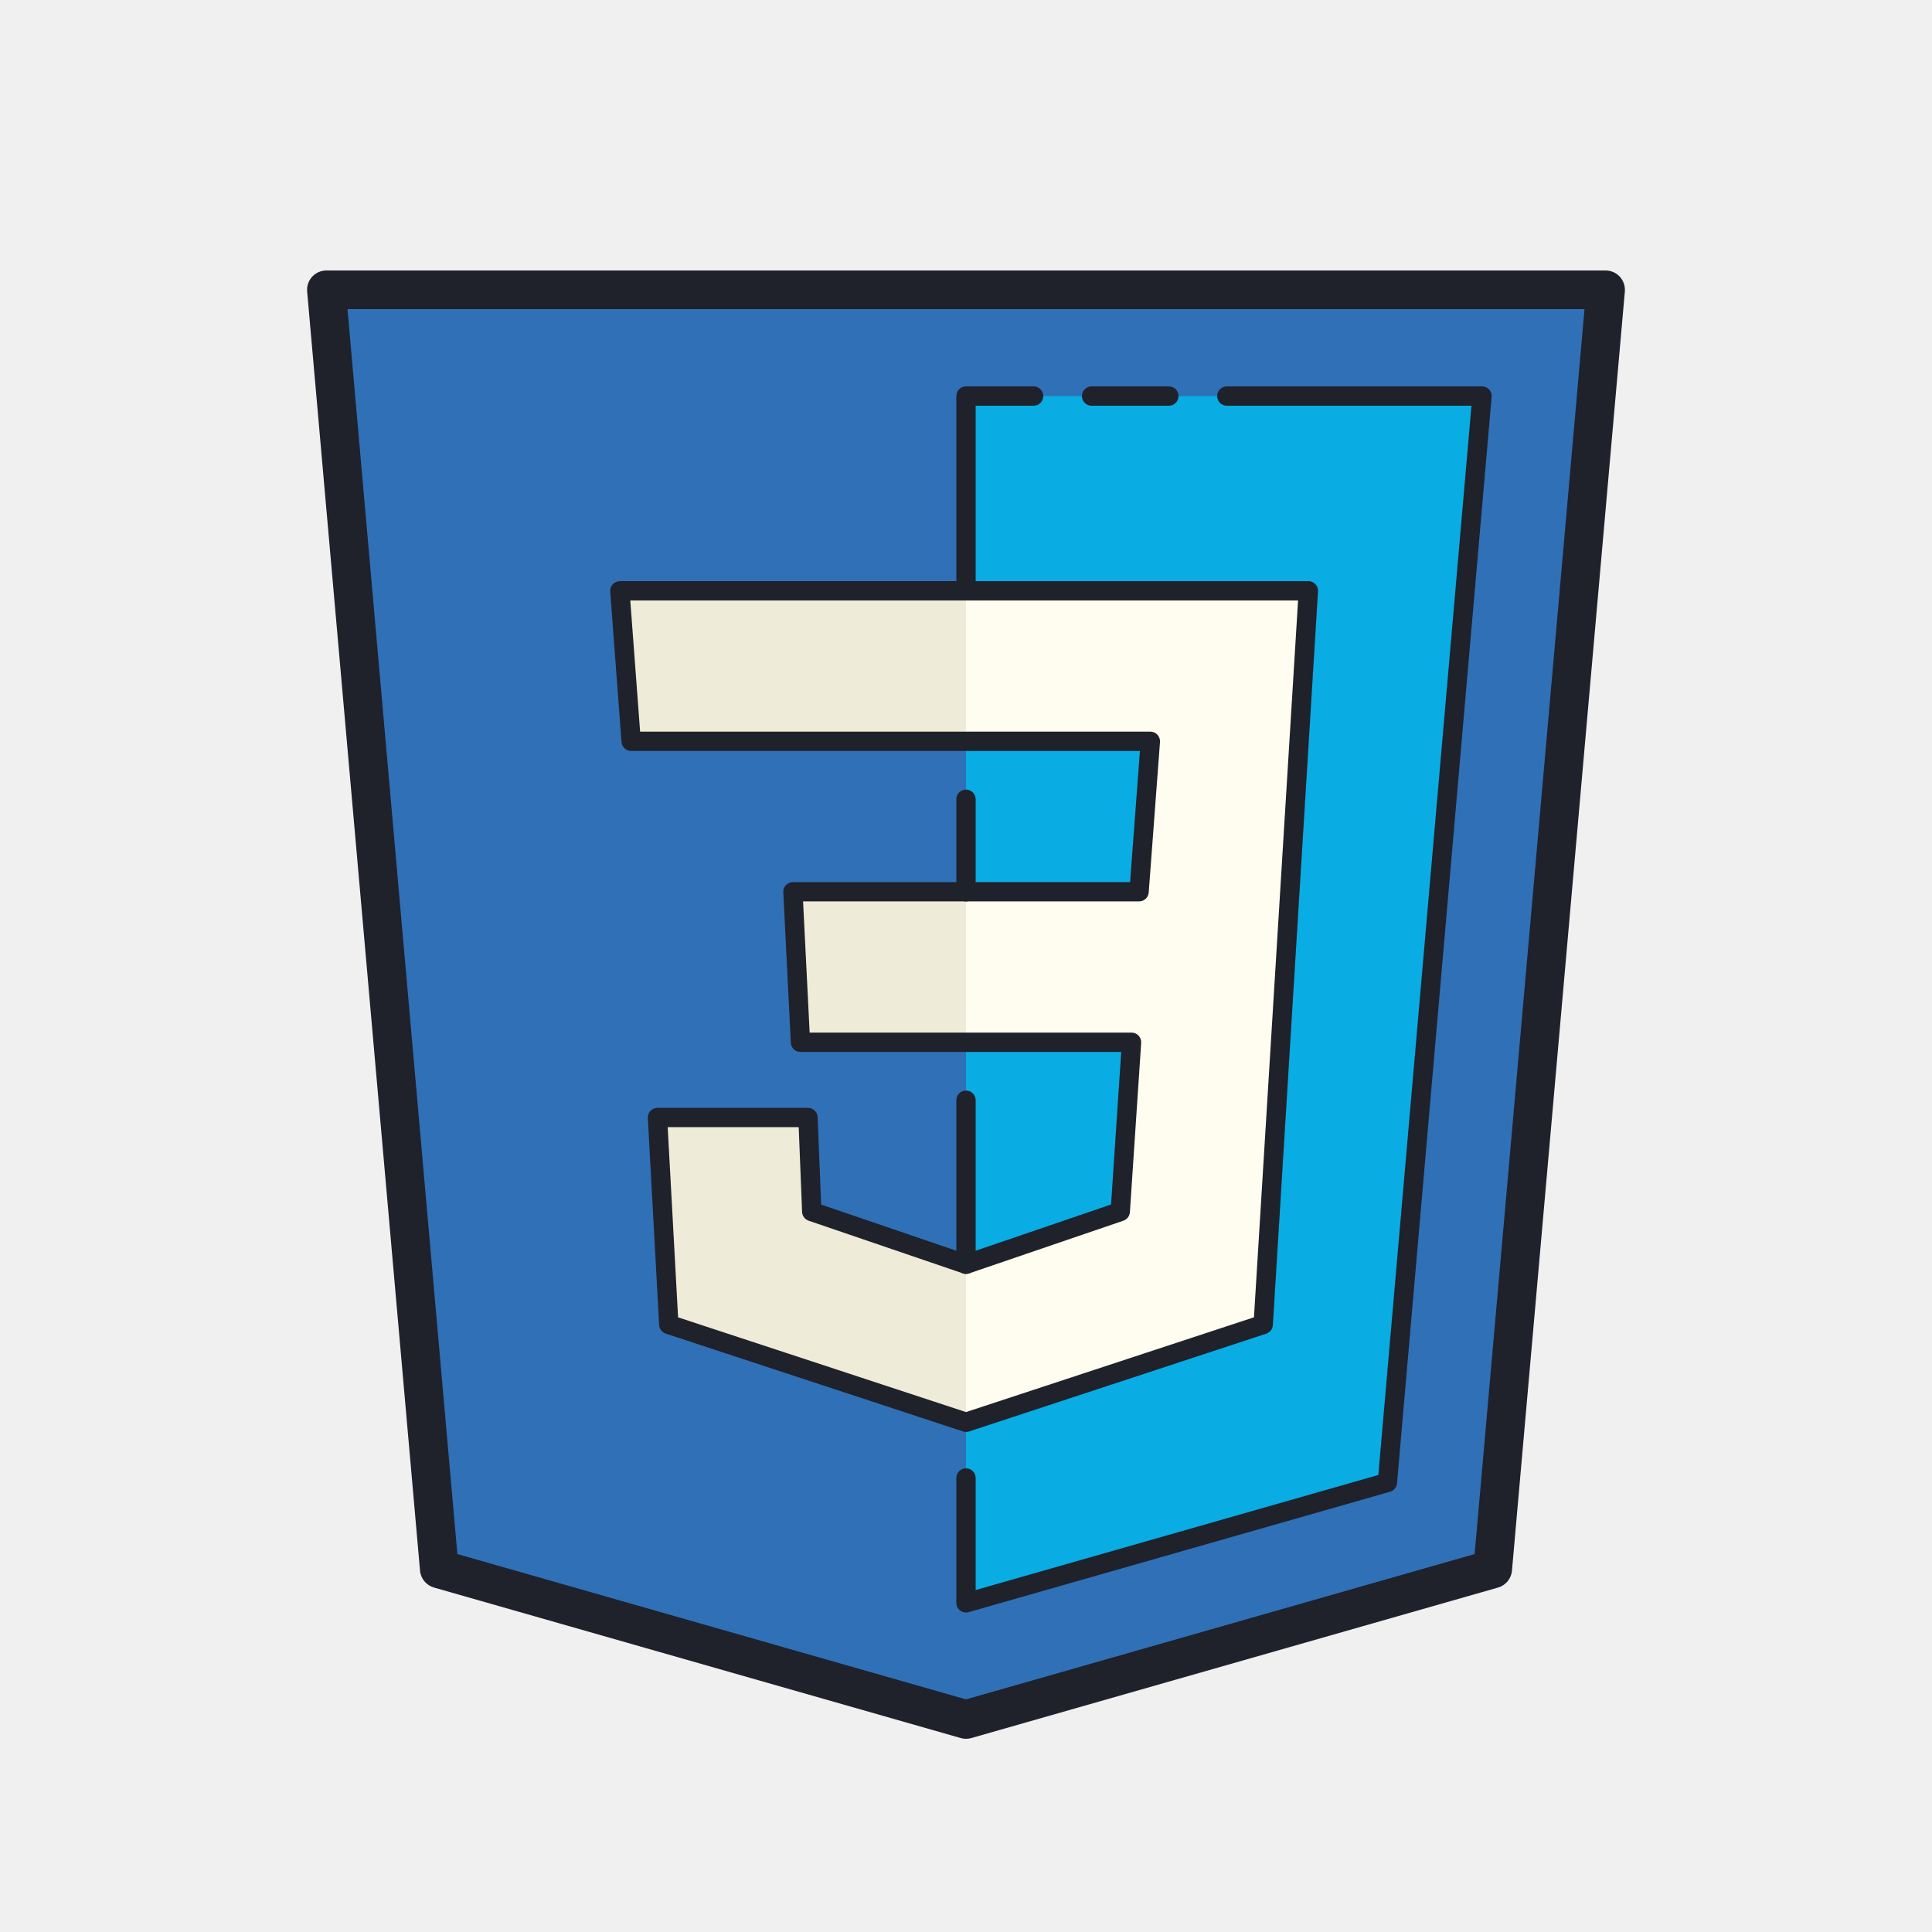
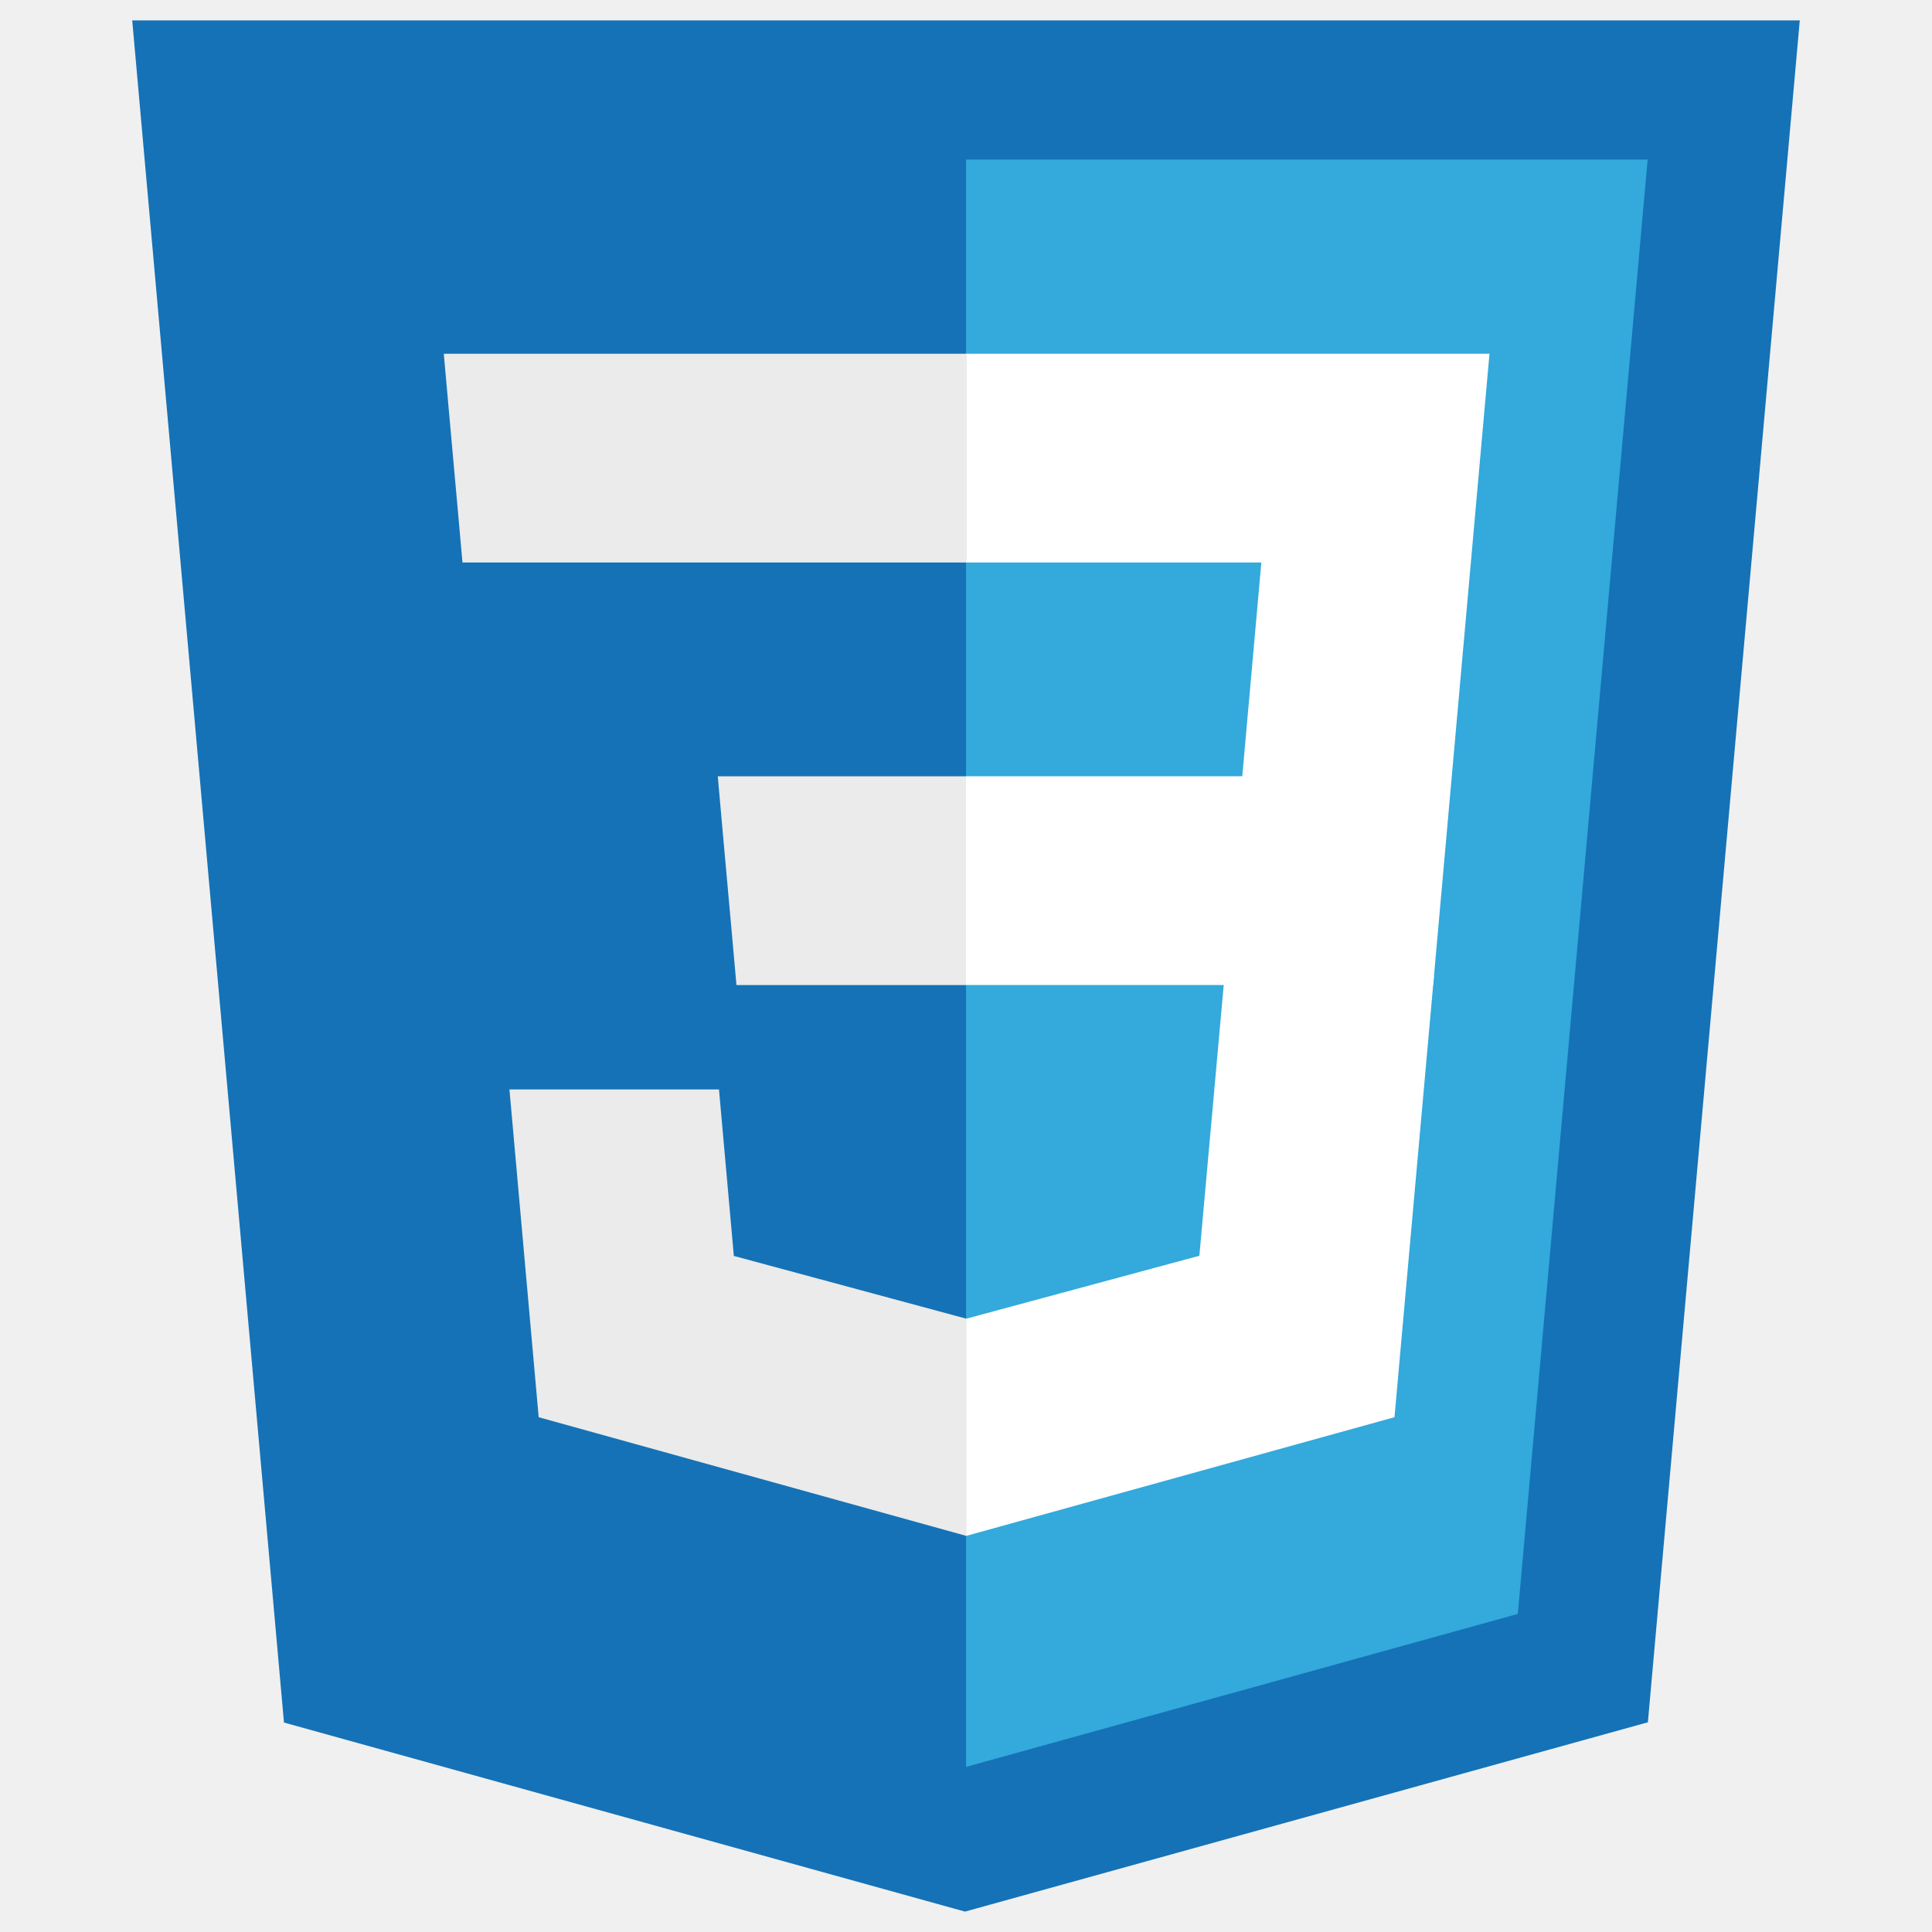
- <svg xmlns="http://www.w3.org/2000/svg" viewBox="0 0 100 100" width="100px" height="100px" baseProfile="basic">
-   <path fill="#3070b7" d="M83.105,15H16.895l5.842,66.211L50,89l27.263-7.789L83.105,15L83.105,15z" />
-   <path fill="#1f212b" d="M50,90c-0.093,0-0.185-0.013-0.274-0.039l-27.263-7.79c-0.398-0.114-0.686-0.461-0.722-0.874 l-5.843-66.21c-0.024-0.279,0.069-0.556,0.259-0.763S16.614,14,16.895,14h66.211c0.28,0,0.548,0.118,0.737,0.325 s0.283,0.484,0.259,0.763l-5.843,66.21c-0.036,0.413-0.323,0.76-0.722,0.874l-27.263,7.79C50.185,89.987,50.093,90,50,90z M23.673,80.438L50,87.96l26.327-7.522L82.014,16H17.986L23.673,80.438z" />
-   <polygon fill="#09ace3" points="50,20.5 50,82.963 71.811,76.732 76.709,20.5" />
-   <polygon fill="#fefdef" points="67.721,30.579 50,30.579 49,34 50,38.368 59.542,38.368 58.958,46.158 50,46.158 49,50 50,53.947 58.568,53.947 57.984,62.711 50,65.437 49,70 50,73.616 65.384,68.553 66.747,46.158 66.747,46.158" />
-   <path fill="#eeecd9" d="M50,30.579v7.789H32.668l-0.584-7.789H50z M41.042,46.158l0.389,7.789H50v-7.789H41.042z M41.821,57.842h-7.789l0.584,10.711L50,73.616v-8.179l-7.984-2.726L41.821,57.842z" />
-   <path fill="#1f212b" d="M50,31.079c-0.276,0-0.5-0.224-0.5-0.5V20.5c0-0.276,0.224-0.5,0.5-0.5h3.5 c0.276,0,0.5,0.224,0.5,0.5S53.776,21,53.5,21h-3v9.579C50.5,30.855,50.276,31.079,50,31.079z" />
-   <path fill="#1f212b" d="M60.5,21h-4c-0.276,0-0.5-0.224-0.5-0.5s0.224-0.5,0.5-0.5h4c0.276,0,0.5,0.224,0.5,0.5 S60.776,21,60.5,21z" />
-   <path fill="#1f212b" d="M50,83.463c-0.107,0-0.213-0.035-0.301-0.101c-0.126-0.095-0.199-0.243-0.199-0.399V76.5 c0-0.276,0.224-0.5,0.5-0.5s0.5,0.224,0.5,0.5v5.8l20.843-5.955L76.163,21H63.5c-0.276,0-0.5-0.224-0.5-0.5s0.224-0.5,0.5-0.5 h13.209c0.141,0,0.273,0.059,0.368,0.162s0.143,0.242,0.13,0.381l-4.898,56.231c-0.018,0.207-0.161,0.38-0.36,0.438l-21.811,6.232 C50.092,83.457,50.046,83.463,50,83.463z" />
-   <path fill="#1f212b" d="M50,65.937c-0.276,0-0.5-0.224-0.5-0.5v-8.49c0-0.276,0.224-0.5,0.5-0.5s0.5,0.224,0.5,0.5v8.49 C50.5,65.713,50.276,65.937,50,65.937z" />
-   <path fill="#1f212b" d="M50,46.658c-0.276,0-0.5-0.224-0.5-0.5v-4.789c0-0.276,0.224-0.5,0.5-0.5s0.5,0.224,0.5,0.5v4.789 C50.5,46.434,50.276,46.658,50,46.658z" />
-   <path fill="#1f212b" d="M50,74.116c-0.053,0-0.105-0.008-0.156-0.025L34.46,69.028c-0.195-0.064-0.332-0.242-0.343-0.448 l-0.585-10.71c-0.008-0.137,0.042-0.271,0.136-0.371c0.095-0.1,0.226-0.156,0.363-0.156h7.79c0.269,0,0.489,0.212,0.5,0.48 l0.181,4.526L50,64.909l7.508-2.564l0.526-7.897H41.432c-0.267,0-0.486-0.209-0.499-0.475l-0.39-7.79 c-0.007-0.137,0.042-0.271,0.137-0.37s0.226-0.155,0.362-0.155h17.452l0.509-6.789H32.668c-0.262,0-0.479-0.202-0.499-0.462 l-0.584-7.79c-0.01-0.139,0.038-0.276,0.133-0.377c0.095-0.102,0.228-0.16,0.366-0.16h35.637c0.138,0,0.27,0.057,0.364,0.158 s0.144,0.236,0.135,0.374l-2.337,37.973c-0.013,0.205-0.148,0.381-0.343,0.445l-15.384,5.063C50.105,74.107,50.053,74.116,50,74.116 z M35.097,68.185L50,73.089l14.905-4.906l2.283-37.104H32.623l0.509,6.79h26.41c0.139,0,0.271,0.058,0.366,0.16 c0.095,0.102,0.143,0.238,0.133,0.377l-0.584,7.789c-0.02,0.261-0.237,0.462-0.499,0.462H41.567l0.34,6.79h16.661 c0.139,0,0.271,0.057,0.365,0.158s0.143,0.237,0.134,0.375l-0.584,8.763c-0.014,0.201-0.146,0.375-0.338,0.44l-7.984,2.727 c-0.104,0.036-0.219,0.036-0.322,0l-7.984-2.727c-0.196-0.067-0.33-0.247-0.339-0.453l-0.175-4.388H34.56L35.097,68.185z" />
+ <svg xmlns="http://www.w3.org/2000/svg" viewBox="0 0 128 128">
+   <path fill="#1572B6" d="M18.814 114.123L8.76 1.352h110.48l-10.064 112.754-45.243 12.543-45.119-12.526z" />
+   <path fill="#33A9DC" d="M64.001 117.062l36.559-10.136 8.601-96.354h-45.16v106.49z" />
+   <path fill="#fff" d="M64.001 51.429h18.302l1.264-14.163H64.001V23.435h34.682l-.332 3.711-3.4 38.114h-30.95V51.429z" />
+   <path fill="#EBEBEB" d="M64.083 87.349l-.061.018-15.403-4.159-.985-11.031H33.752l1.937 21.717 28.331 7.863.063-.018v-14.39z" />
+   <path fill="#fff" d="M81.127 64.675l-1.666 18.522-15.426 4.164v14.39l28.354-7.858.208-2.337 2.406-26.881H81.127z" />
+   <path fill="#EBEBEB" d="M64.048 23.435v13.831H30.64l-.277-3.108-.63-7.012-.331-3.711h34.646zm-.047 27.996v13.831H48.792l-.277-3.108-.631-7.012-.33-3.711h16.447z" />
</svg>
